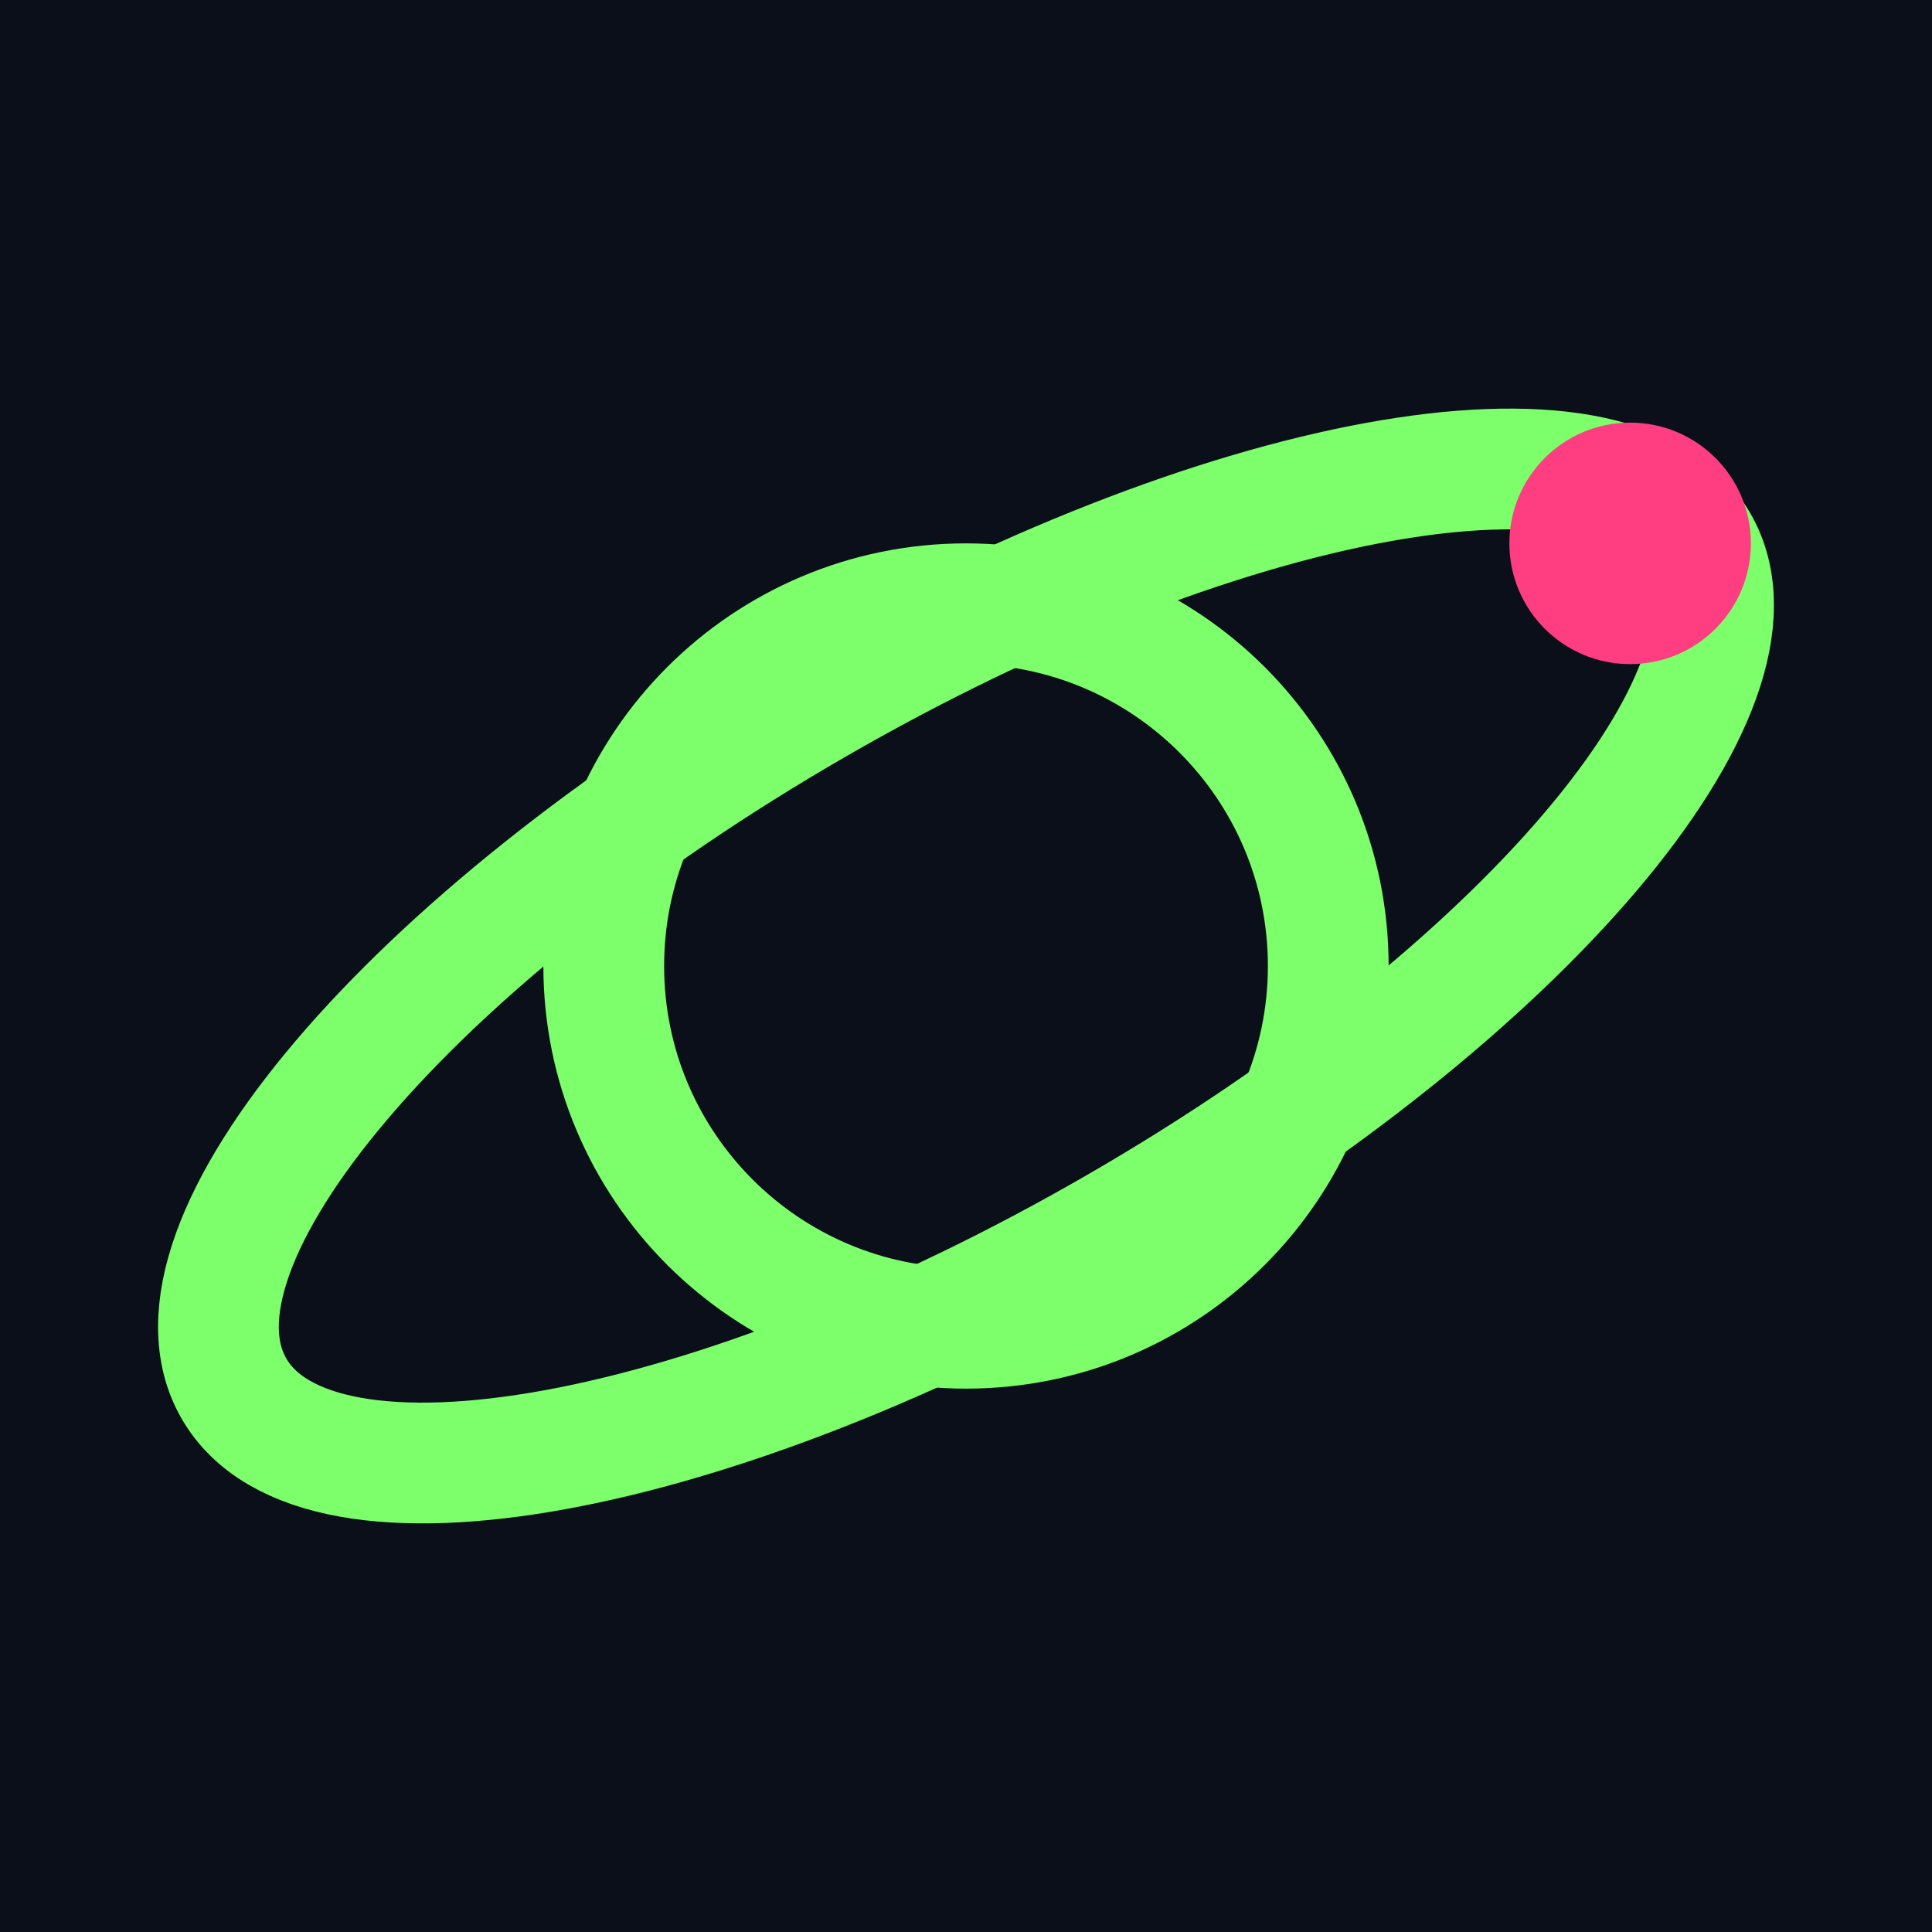
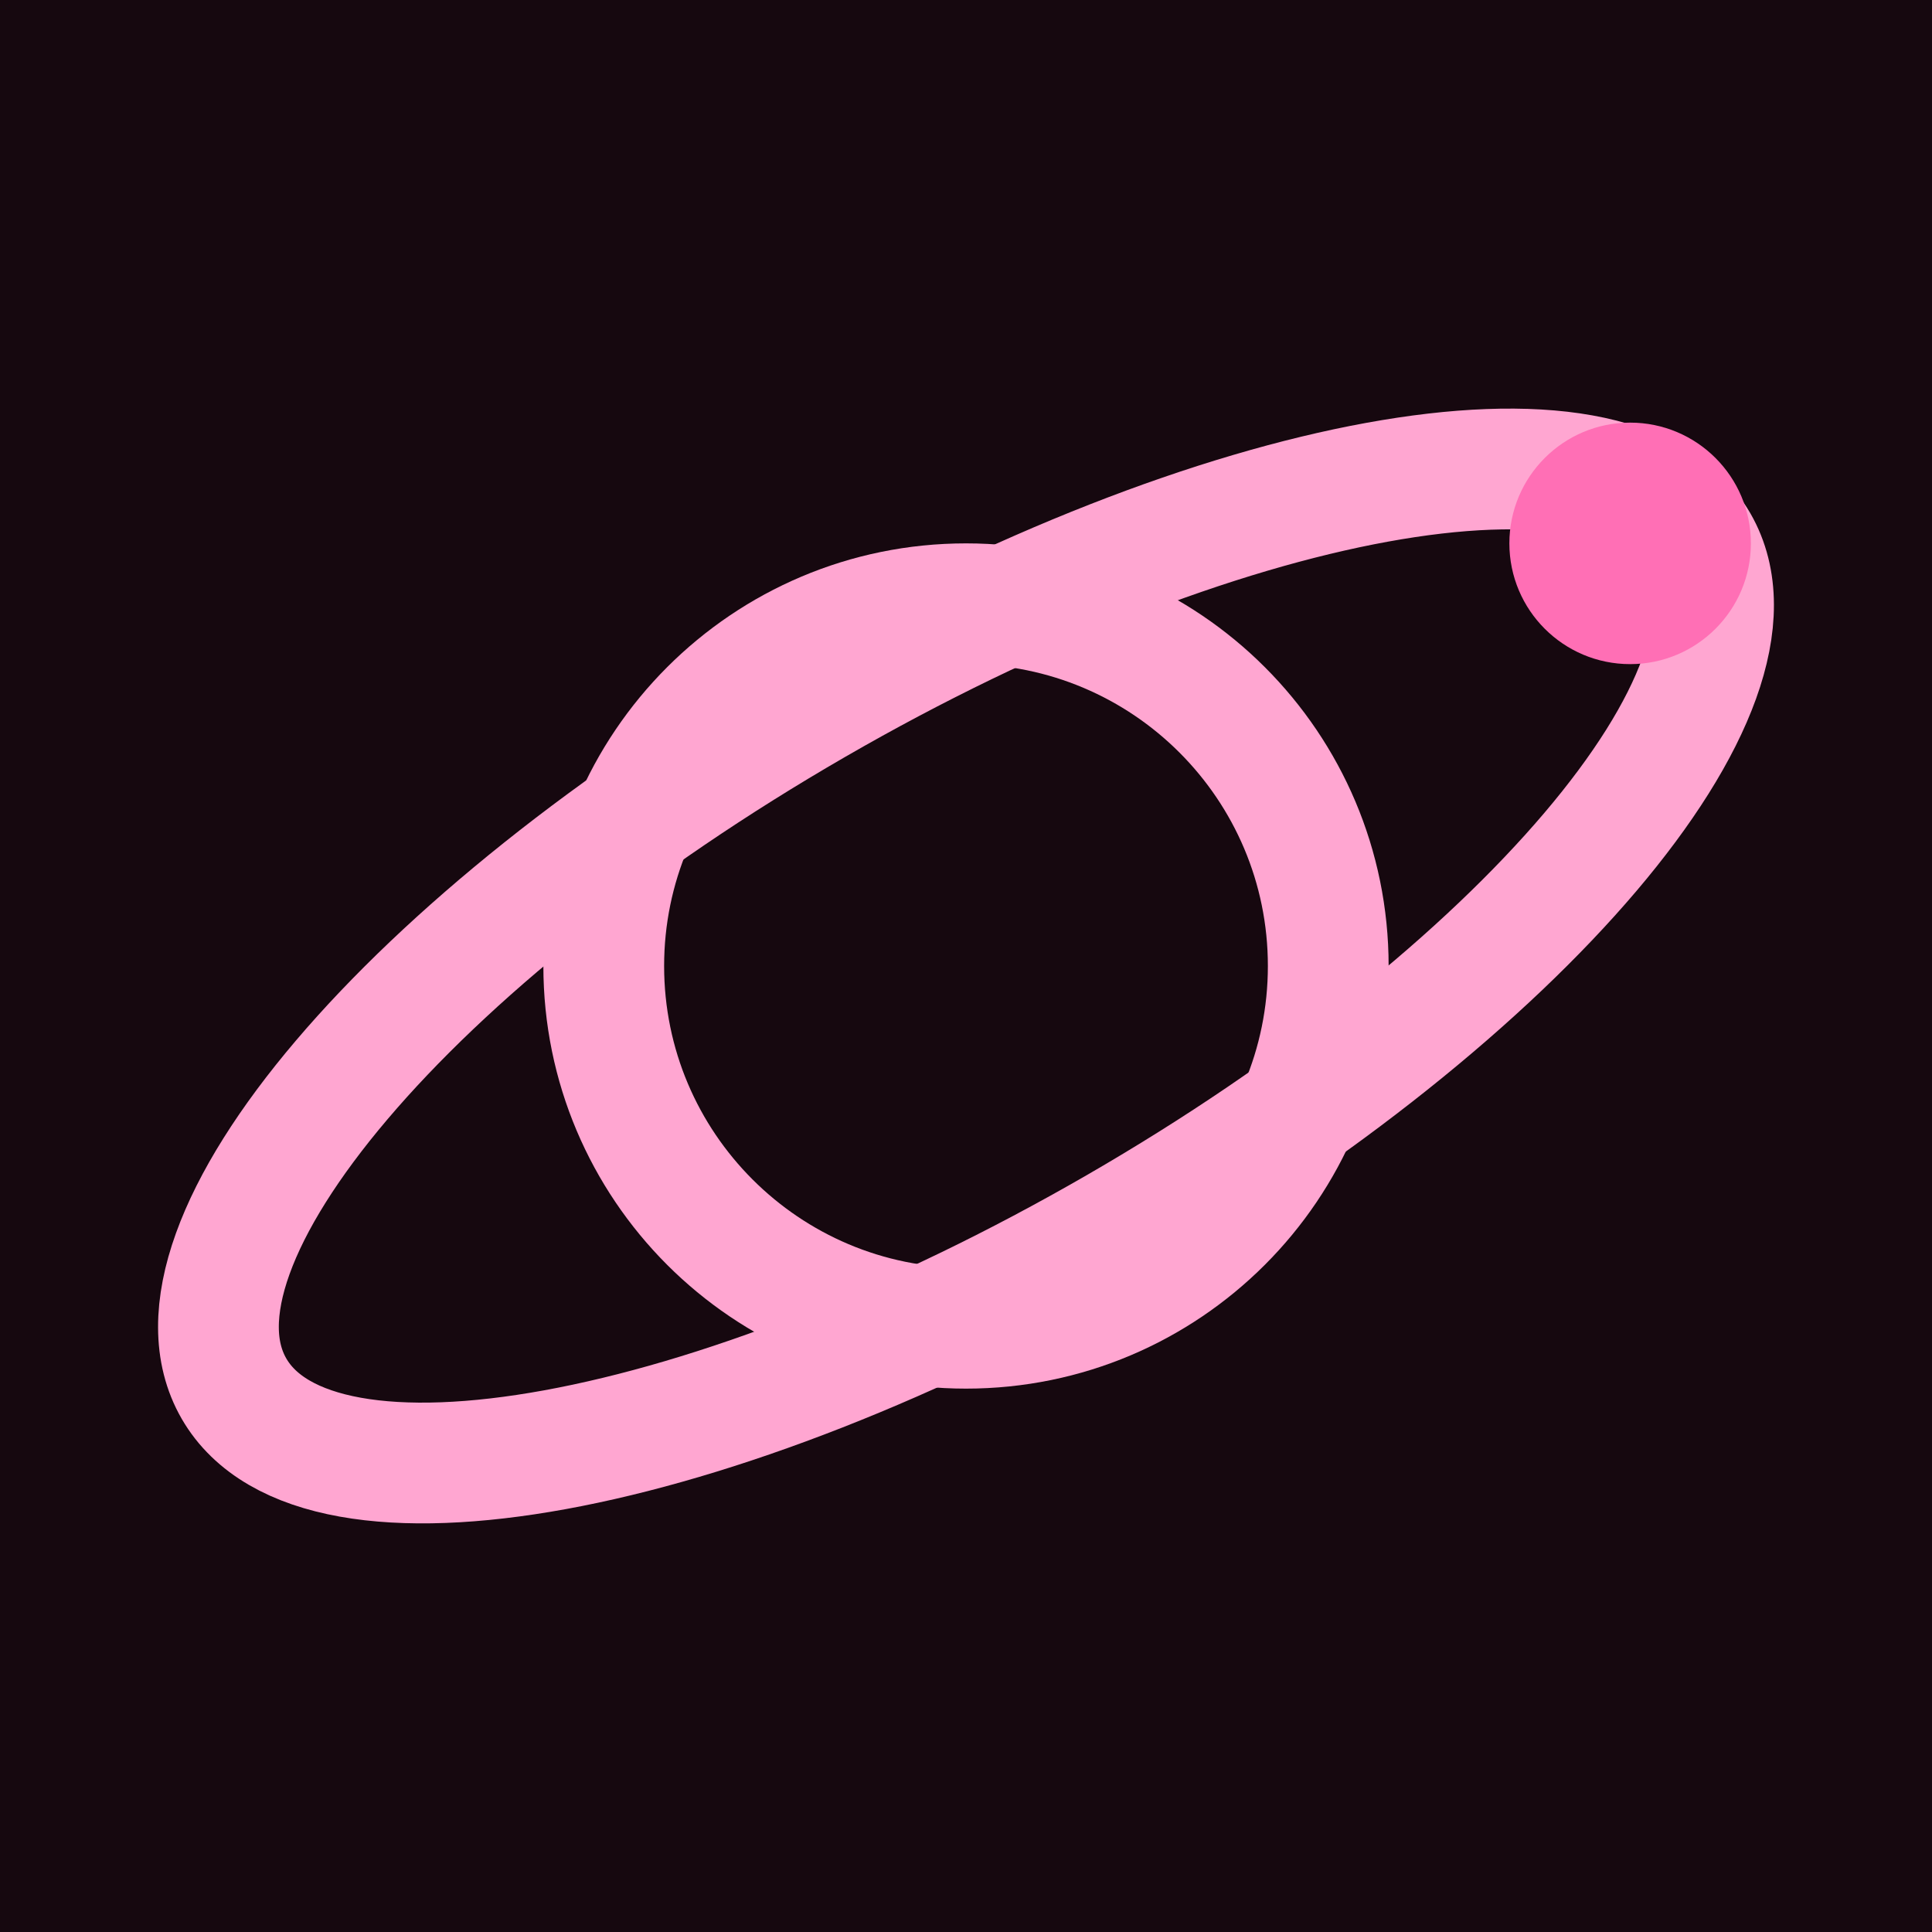
- <svg xmlns="http://www.w3.org/2000/svg" viewBox="0 0 32 32" fill="none" stroke="#7CFF6B" stroke-width="2">
-   <rect width="32" height="32" fill="#0B0F1A" stroke="none" />
+ <svg xmlns="http://www.w3.org/2000/svg" viewBox="0 0 32 32" fill="none" stroke="#FFA6D1" stroke-width="2">
+   <rect width="32" height="32" fill="#16080F" stroke="none" />
  <circle cx="16" cy="16" r="6" />
  <ellipse cx="16" cy="16" rx="14" ry="5" transform="rotate(-30 16 16)" />
-   <circle cx="27" cy="9" r="2" fill="#FF3D81" stroke="none" />
+   <circle cx="27" cy="9" r="2" fill="#FF6FB5" stroke="none" />
</svg>
